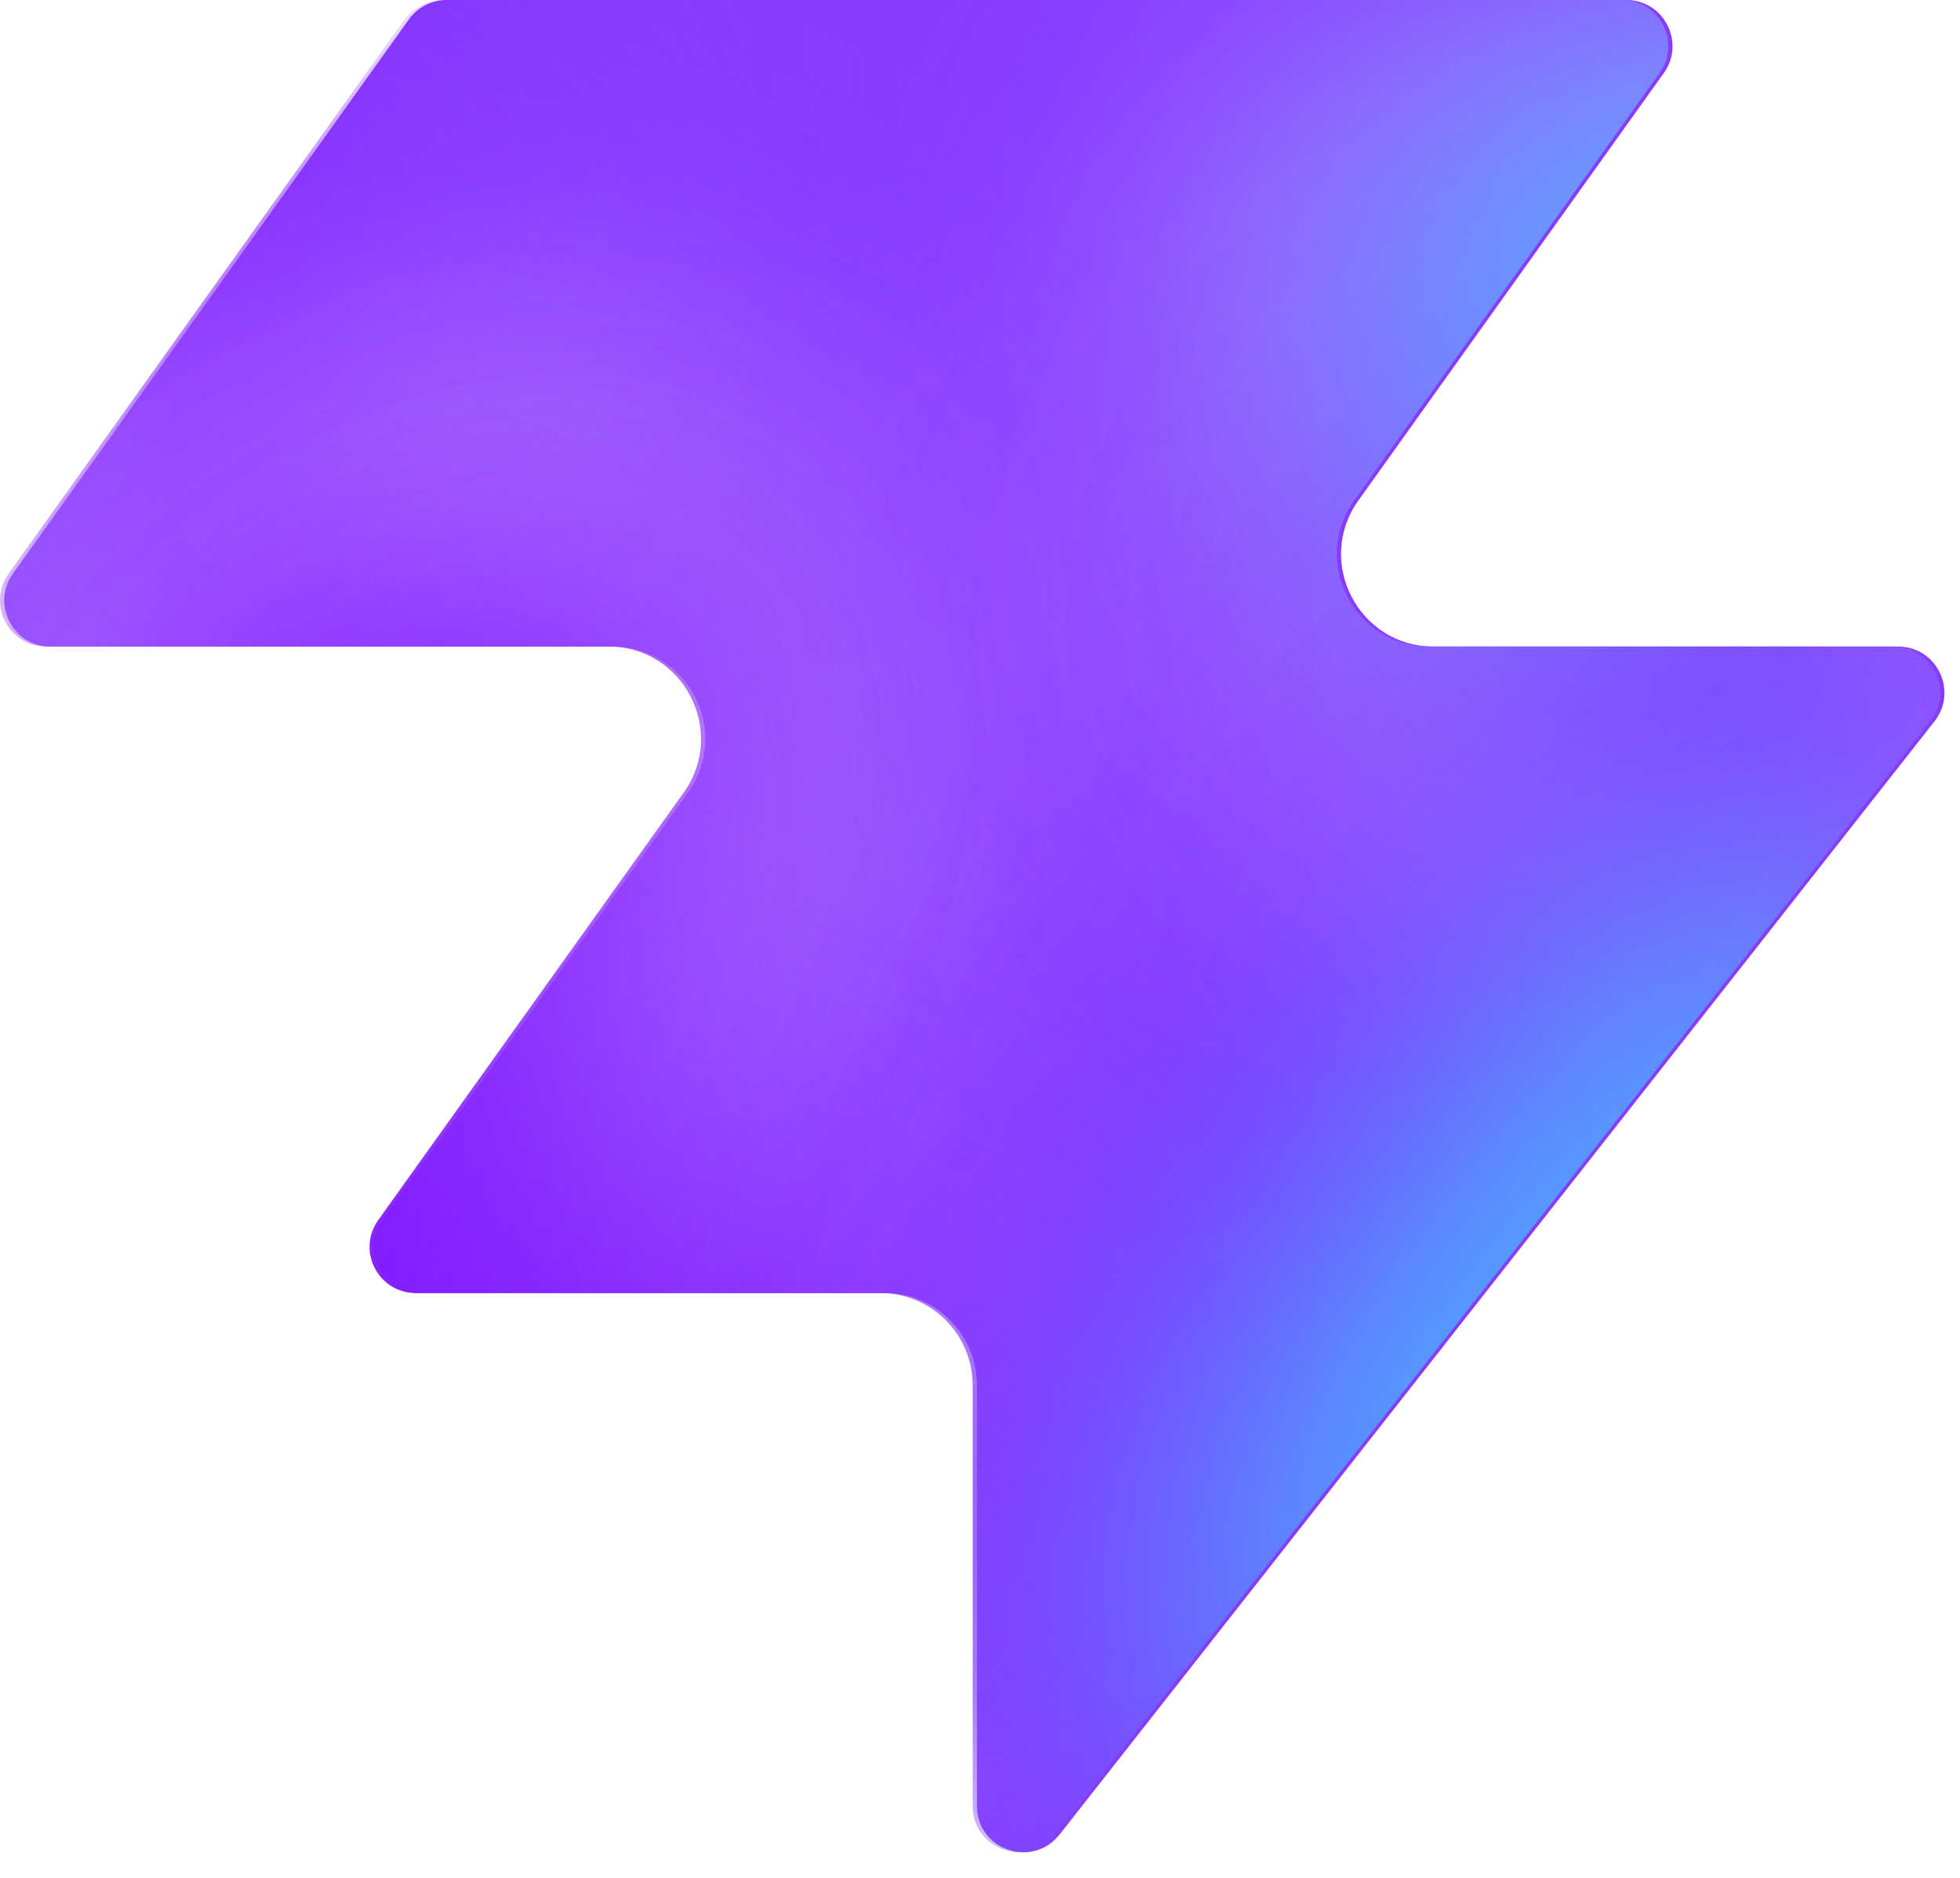
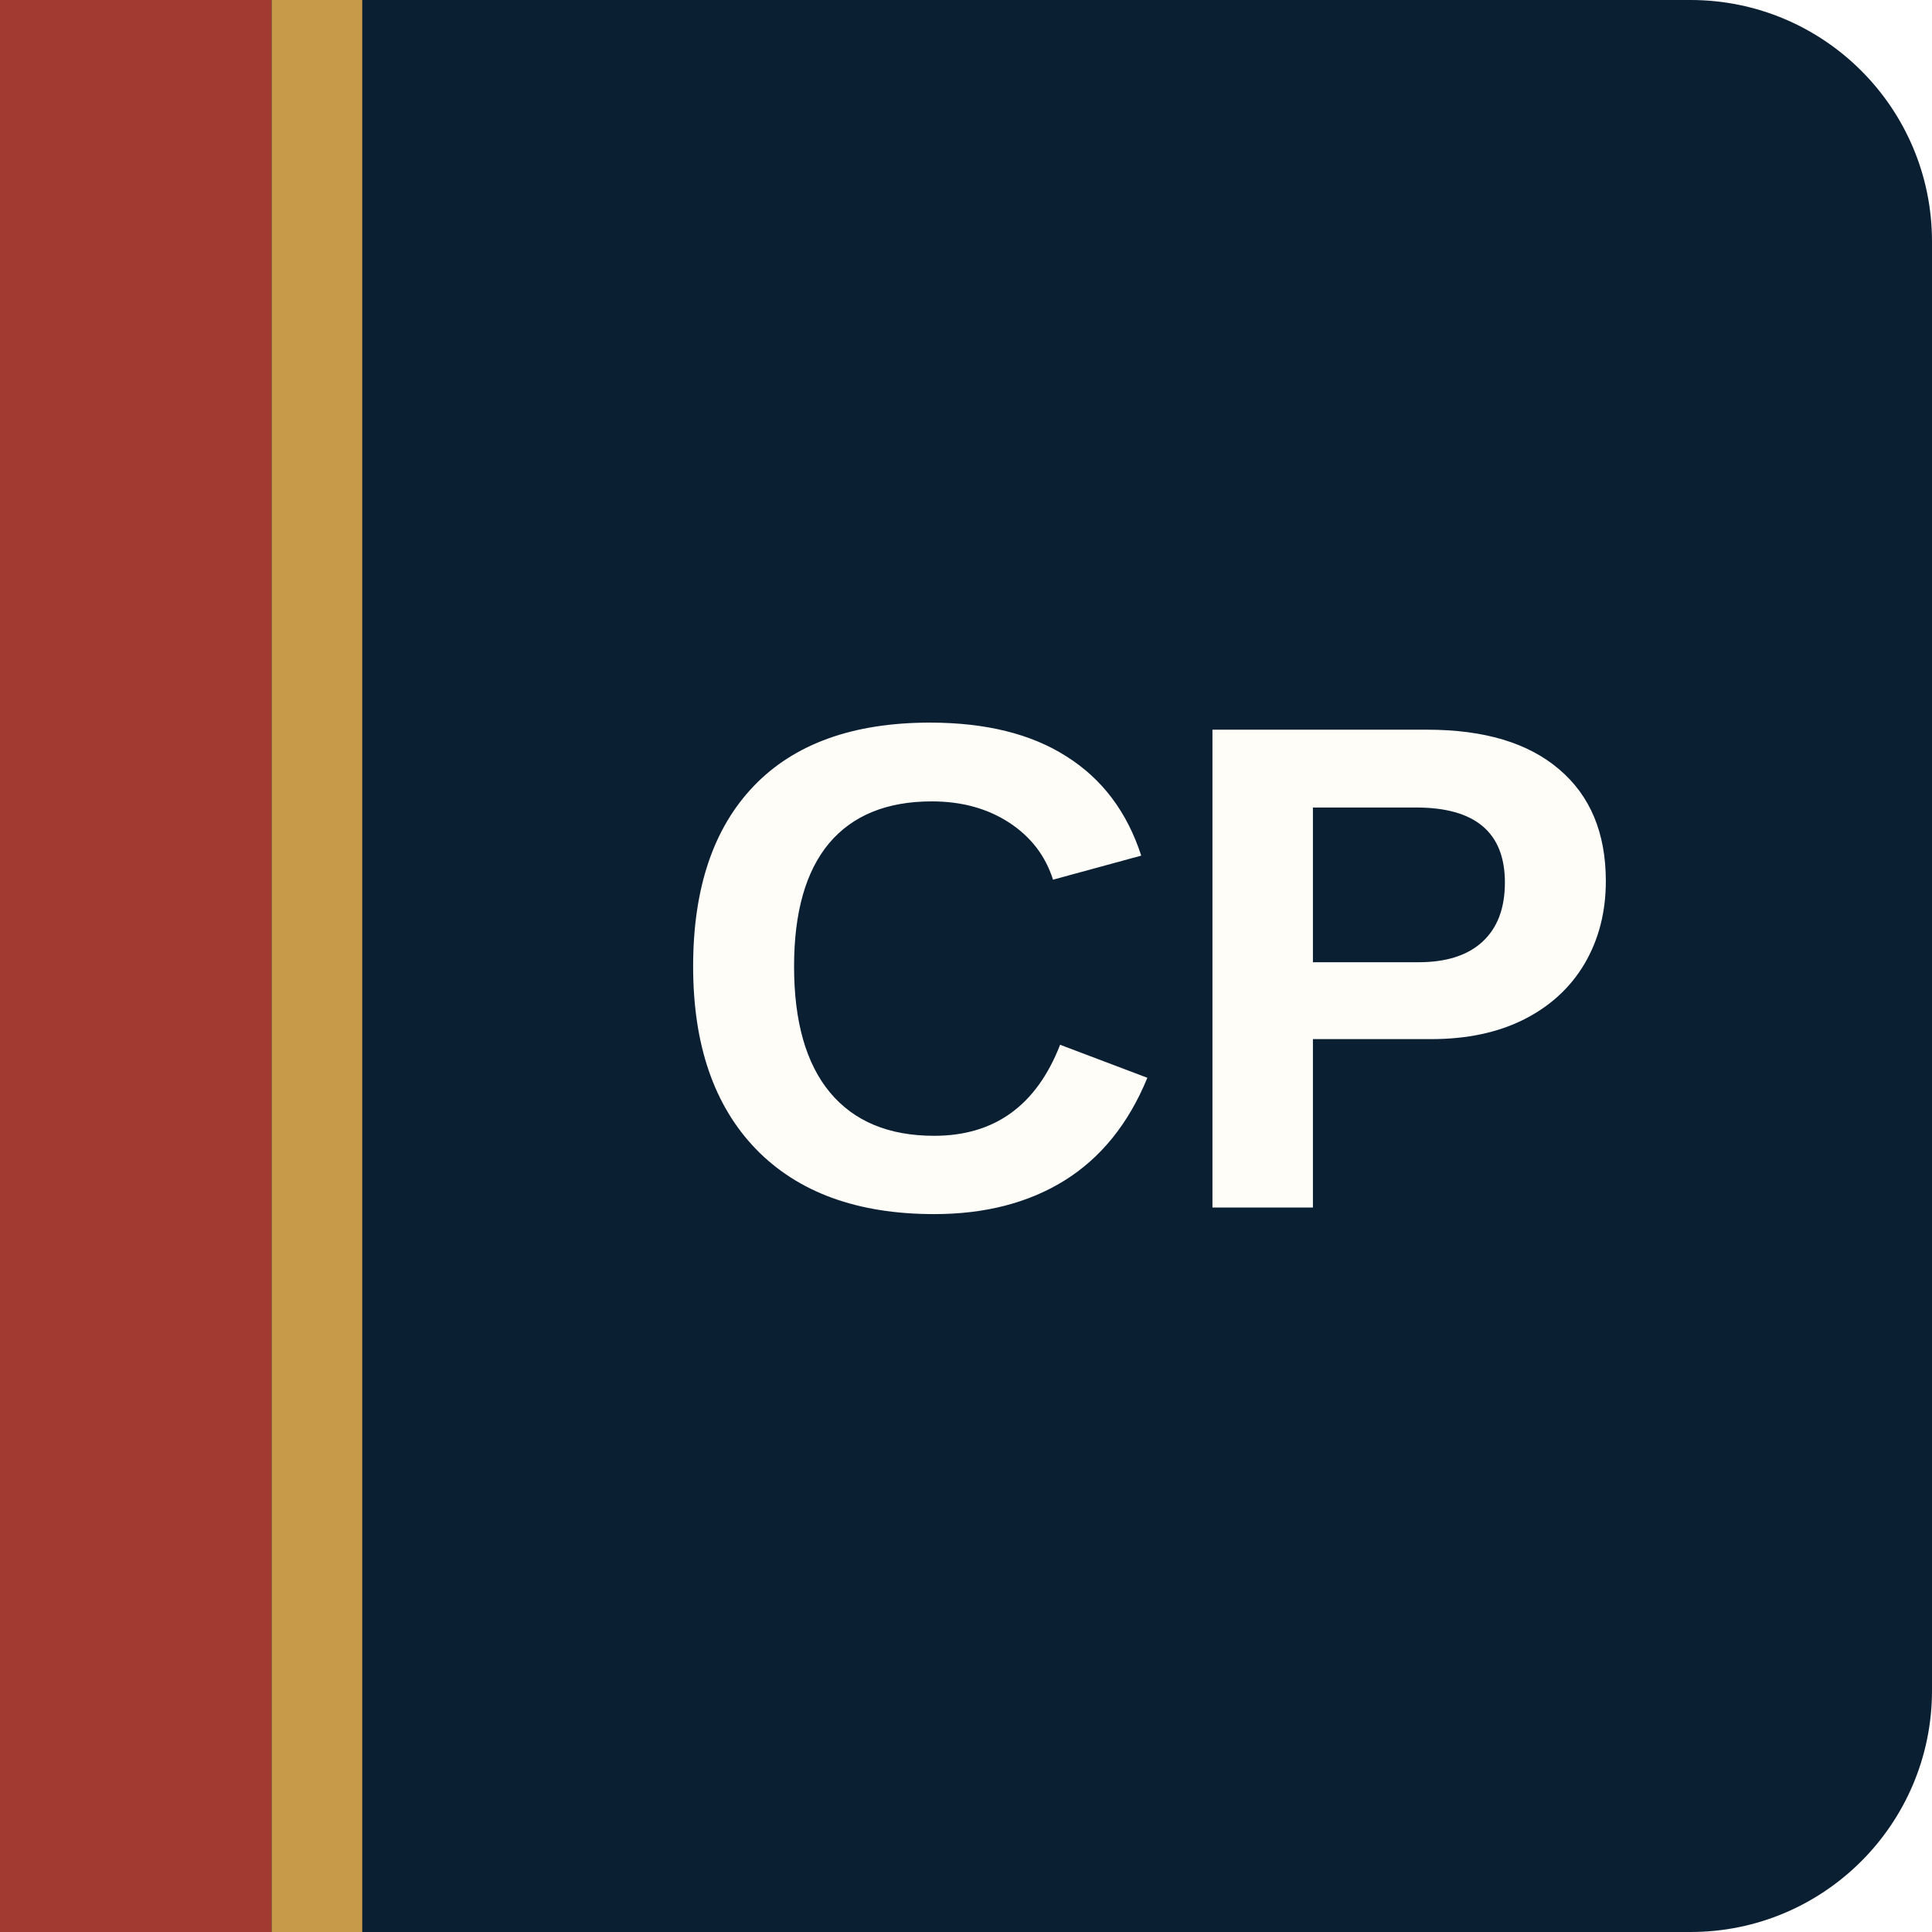
- <svg xmlns="http://www.w3.org/2000/svg" width="48" height="46" fill="none" viewBox="0 0 48 46">
-   <path fill="#863bff" d="M25.946 44.938c-.664.845-2.021.375-2.021-.698V33.937a2.26 2.26 0 0 0-2.262-2.262H10.287c-.92 0-1.456-1.04-.92-1.788l7.48-10.471c1.07-1.497 0-3.578-1.842-3.578H1.237c-.92 0-1.456-1.04-.92-1.788L10.013.474c.214-.297.556-.474.92-.474h28.894c.92 0 1.456 1.04.92 1.788l-7.48 10.471c-1.07 1.498 0 3.579 1.842 3.579h11.377c.943 0 1.473 1.088.89 1.83L25.947 44.94z" style="fill:#863bff;fill:color(display-p3 .525 .23 1);fill-opacity:1" />
-   <mask id="a" width="48" height="46" x="0" y="0" maskUnits="userSpaceOnUse" style="mask-type:alpha">
-     <path fill="#000" d="M25.842 44.938c-.664.844-2.021.375-2.021-.698V33.937a2.26 2.26 0 0 0-2.262-2.262H10.183c-.92 0-1.456-1.04-.92-1.788l7.48-10.471c1.07-1.498 0-3.579-1.842-3.579H1.133c-.92 0-1.456-1.04-.92-1.787L9.91.473c.214-.297.556-.474.92-.474h28.894c.92 0 1.456 1.04.92 1.788l-7.48 10.471c-1.07 1.498 0 3.578 1.842 3.578h11.377c.943 0 1.473 1.088.89 1.832L25.843 44.94z" style="fill:#000;fill-opacity:1" />
-   </mask>
-   <g mask="url(#a)">
-     <g filter="url(#b)">
-       <ellipse cx="5.508" cy="14.704" fill="#ede6ff" rx="5.508" ry="14.704" style="fill:#ede6ff;fill:color(display-p3 .927 .903 1);fill-opacity:1" transform="matrix(.00324 1 1 -.00324 -4.47 31.516)" />
-     </g>
-     <g filter="url(#c)">
-       <ellipse cx="10.399" cy="29.851" fill="#ede6ff" rx="10.399" ry="29.851" style="fill:#ede6ff;fill:color(display-p3 .927 .903 1);fill-opacity:1" transform="matrix(.00324 1 1 -.00324 -39.328 7.883)" />
-     </g>
-     <g filter="url(#d)">
-       <ellipse cx="5.508" cy="30.487" fill="#7e14ff" rx="5.508" ry="30.487" style="fill:#7e14ff;fill:color(display-p3 .492 .077 1);fill-opacity:1" transform="rotate(89.814 -25.913 -14.639)scale(1 -1)" />
-     </g>
-     <g filter="url(#e)">
-       <ellipse cx="5.508" cy="30.599" fill="#7e14ff" rx="5.508" ry="30.599" style="fill:#7e14ff;fill:color(display-p3 .492 .077 1);fill-opacity:1" transform="rotate(89.814 -32.644 -3.334)scale(1 -1)" />
-     </g>
-     <g filter="url(#f)">
-       <ellipse cx="5.508" cy="30.599" fill="#7e14ff" rx="5.508" ry="30.599" style="fill:#7e14ff;fill:color(display-p3 .492 .077 1);fill-opacity:1" transform="matrix(.00324 1 1 -.00324 -34.34 30.47)" />
-     </g>
-     <g filter="url(#g)">
-       <ellipse cx="14.072" cy="22.078" fill="#ede6ff" rx="14.072" ry="22.078" style="fill:#ede6ff;fill:color(display-p3 .927 .903 1);fill-opacity:1" transform="rotate(93.35 24.506 48.493)scale(-1 1)" />
-     </g>
-     <g filter="url(#h)">
-       <ellipse cx="3.47" cy="21.501" fill="#7e14ff" rx="3.47" ry="21.501" style="fill:#7e14ff;fill:color(display-p3 .492 .077 1);fill-opacity:1" transform="rotate(89.009 28.708 47.59)scale(-1 1)" />
-     </g>
-     <g filter="url(#i)">
-       <ellipse cx="3.47" cy="21.501" fill="#7e14ff" rx="3.47" ry="21.501" style="fill:#7e14ff;fill:color(display-p3 .492 .077 1);fill-opacity:1" transform="rotate(89.009 28.708 47.59)scale(-1 1)" />
-     </g>
-     <g filter="url(#j)">
-       <ellipse cx=".387" cy="8.972" fill="#7e14ff" rx="4.407" ry="29.108" style="fill:#7e14ff;fill:color(display-p3 .492 .077 1);fill-opacity:1" transform="rotate(39.51 .387 8.972)" />
-     </g>
-     <g filter="url(#k)">
-       <ellipse cx="47.523" cy="-6.092" fill="#7e14ff" rx="4.407" ry="29.108" style="fill:#7e14ff;fill:color(display-p3 .492 .077 1);fill-opacity:1" transform="rotate(37.892 47.523 -6.092)" />
-     </g>
-     <g filter="url(#l)">
-       <ellipse cx="41.412" cy="6.333" fill="#47bfff" rx="5.971" ry="9.665" style="fill:#47bfff;fill:color(display-p3 .28 .748 1);fill-opacity:1" transform="rotate(37.892 41.412 6.333)" />
-     </g>
-     <g filter="url(#m)">
-       <ellipse cx="-1.879" cy="38.332" fill="#7e14ff" rx="4.407" ry="29.108" style="fill:#7e14ff;fill:color(display-p3 .492 .077 1);fill-opacity:1" transform="rotate(37.892 -1.88 38.332)" />
-     </g>
-     <g filter="url(#n)">
-       <ellipse cx="-1.879" cy="38.332" fill="#7e14ff" rx="4.407" ry="29.108" style="fill:#7e14ff;fill:color(display-p3 .492 .077 1);fill-opacity:1" transform="rotate(37.892 -1.88 38.332)" />
-     </g>
-     <g filter="url(#o)">
-       <ellipse cx="35.651" cy="29.907" fill="#7e14ff" rx="4.407" ry="29.108" style="fill:#7e14ff;fill:color(display-p3 .492 .077 1);fill-opacity:1" transform="rotate(37.892 35.651 29.907)" />
-     </g>
-     <g filter="url(#p)">
-       <ellipse cx="38.418" cy="32.4" fill="#47bfff" rx="5.971" ry="15.297" style="fill:#47bfff;fill:color(display-p3 .28 .748 1);fill-opacity:1" transform="rotate(37.892 38.418 32.4)" />
-     </g>
-   </g>
-   <defs>
-     <filter id="b" width="60.045" height="41.654" x="-19.77" y="16.149" color-interpolation-filters="sRGB" filterUnits="userSpaceOnUse">
-       <feFlood flood-opacity="0" result="BackgroundImageFix" />
-       <feBlend in="SourceGraphic" in2="BackgroundImageFix" result="shape" />
-       <feGaussianBlur result="effect1_foregroundBlur_2002_17158" stdDeviation="7.659" />
-     </filter>
-     <filter id="c" width="90.34" height="51.437" x="-54.613" y="-7.533" color-interpolation-filters="sRGB" filterUnits="userSpaceOnUse">
-       <feFlood flood-opacity="0" result="BackgroundImageFix" />
-       <feBlend in="SourceGraphic" in2="BackgroundImageFix" result="shape" />
-       <feGaussianBlur result="effect1_foregroundBlur_2002_17158" stdDeviation="7.659" />
-     </filter>
-     <filter id="d" width="79.355" height="29.4" x="-49.64" y="2.03" color-interpolation-filters="sRGB" filterUnits="userSpaceOnUse">
-       <feFlood flood-opacity="0" result="BackgroundImageFix" />
-       <feBlend in="SourceGraphic" in2="BackgroundImageFix" result="shape" />
-       <feGaussianBlur result="effect1_foregroundBlur_2002_17158" stdDeviation="4.596" />
-     </filter>
-     <filter id="e" width="79.579" height="29.4" x="-45.045" y="20.029" color-interpolation-filters="sRGB" filterUnits="userSpaceOnUse">
-       <feFlood flood-opacity="0" result="BackgroundImageFix" />
-       <feBlend in="SourceGraphic" in2="BackgroundImageFix" result="shape" />
-       <feGaussianBlur result="effect1_foregroundBlur_2002_17158" stdDeviation="4.596" />
-     </filter>
-     <filter id="f" width="79.579" height="29.4" x="-43.513" y="21.178" color-interpolation-filters="sRGB" filterUnits="userSpaceOnUse">
-       <feFlood flood-opacity="0" result="BackgroundImageFix" />
-       <feBlend in="SourceGraphic" in2="BackgroundImageFix" result="shape" />
-       <feGaussianBlur result="effect1_foregroundBlur_2002_17158" stdDeviation="4.596" />
-     </filter>
-     <filter id="g" width="74.749" height="58.852" x="15.756" y="-17.901" color-interpolation-filters="sRGB" filterUnits="userSpaceOnUse">
-       <feFlood flood-opacity="0" result="BackgroundImageFix" />
-       <feBlend in="SourceGraphic" in2="BackgroundImageFix" result="shape" />
-       <feGaussianBlur result="effect1_foregroundBlur_2002_17158" stdDeviation="7.659" />
-     </filter>
-     <filter id="h" width="61.377" height="25.362" x="23.548" y="2.284" color-interpolation-filters="sRGB" filterUnits="userSpaceOnUse">
-       <feFlood flood-opacity="0" result="BackgroundImageFix" />
-       <feBlend in="SourceGraphic" in2="BackgroundImageFix" result="shape" />
-       <feGaussianBlur result="effect1_foregroundBlur_2002_17158" stdDeviation="4.596" />
-     </filter>
-     <filter id="i" width="61.377" height="25.362" x="23.548" y="2.284" color-interpolation-filters="sRGB" filterUnits="userSpaceOnUse">
-       <feFlood flood-opacity="0" result="BackgroundImageFix" />
-       <feBlend in="SourceGraphic" in2="BackgroundImageFix" result="shape" />
-       <feGaussianBlur result="effect1_foregroundBlur_2002_17158" stdDeviation="4.596" />
-     </filter>
-     <filter id="j" width="56.045" height="63.649" x="-27.636" y="-22.853" color-interpolation-filters="sRGB" filterUnits="userSpaceOnUse">
-       <feFlood flood-opacity="0" result="BackgroundImageFix" />
-       <feBlend in="SourceGraphic" in2="BackgroundImageFix" result="shape" />
-       <feGaussianBlur result="effect1_foregroundBlur_2002_17158" stdDeviation="4.596" />
-     </filter>
-     <filter id="k" width="54.814" height="64.646" x="20.116" y="-38.415" color-interpolation-filters="sRGB" filterUnits="userSpaceOnUse">
-       <feFlood flood-opacity="0" result="BackgroundImageFix" />
-       <feBlend in="SourceGraphic" in2="BackgroundImageFix" result="shape" />
-       <feGaussianBlur result="effect1_foregroundBlur_2002_17158" stdDeviation="4.596" />
-     </filter>
-     <filter id="l" width="33.541" height="35.313" x="24.641" y="-11.323" color-interpolation-filters="sRGB" filterUnits="userSpaceOnUse">
-       <feFlood flood-opacity="0" result="BackgroundImageFix" />
-       <feBlend in="SourceGraphic" in2="BackgroundImageFix" result="shape" />
-       <feGaussianBlur result="effect1_foregroundBlur_2002_17158" stdDeviation="4.596" />
-     </filter>
-     <filter id="m" width="54.814" height="64.646" x="-29.286" y="6.009" color-interpolation-filters="sRGB" filterUnits="userSpaceOnUse">
-       <feFlood flood-opacity="0" result="BackgroundImageFix" />
-       <feBlend in="SourceGraphic" in2="BackgroundImageFix" result="shape" />
-       <feGaussianBlur result="effect1_foregroundBlur_2002_17158" stdDeviation="4.596" />
-     </filter>
-     <filter id="n" width="54.814" height="64.646" x="-29.286" y="6.009" color-interpolation-filters="sRGB" filterUnits="userSpaceOnUse">
-       <feFlood flood-opacity="0" result="BackgroundImageFix" />
-       <feBlend in="SourceGraphic" in2="BackgroundImageFix" result="shape" />
-       <feGaussianBlur result="effect1_foregroundBlur_2002_17158" stdDeviation="4.596" />
-     </filter>
-     <filter id="o" width="54.814" height="64.646" x="8.244" y="-2.416" color-interpolation-filters="sRGB" filterUnits="userSpaceOnUse">
-       <feFlood flood-opacity="0" result="BackgroundImageFix" />
-       <feBlend in="SourceGraphic" in2="BackgroundImageFix" result="shape" />
-       <feGaussianBlur result="effect1_foregroundBlur_2002_17158" stdDeviation="4.596" />
-     </filter>
-     <filter id="p" width="39.409" height="43.623" x="18.713" y="10.588" color-interpolation-filters="sRGB" filterUnits="userSpaceOnUse">
-       <feFlood flood-opacity="0" result="BackgroundImageFix" />
-       <feBlend in="SourceGraphic" in2="BackgroundImageFix" result="shape" />
-       <feGaussianBlur result="effect1_foregroundBlur_2002_17158" stdDeviation="4.596" />
-     </filter>
-   </defs>
+ <svg xmlns="http://www.w3.org/2000/svg" viewBox="0 0 64 64">
+   <rect width="64" height="64" rx="8" fill="#0b1f33" />
+   <path fill="#a33a32" d="M0 0h9v64H0z" />
+   <path fill="#c79a4a" d="M9 0h3v64H9z" />
+   <text x="38" y="40" fill="#fffdf8" font-family="Arial, sans-serif" font-size="23" font-weight="800" text-anchor="middle">CP</text>
</svg>
